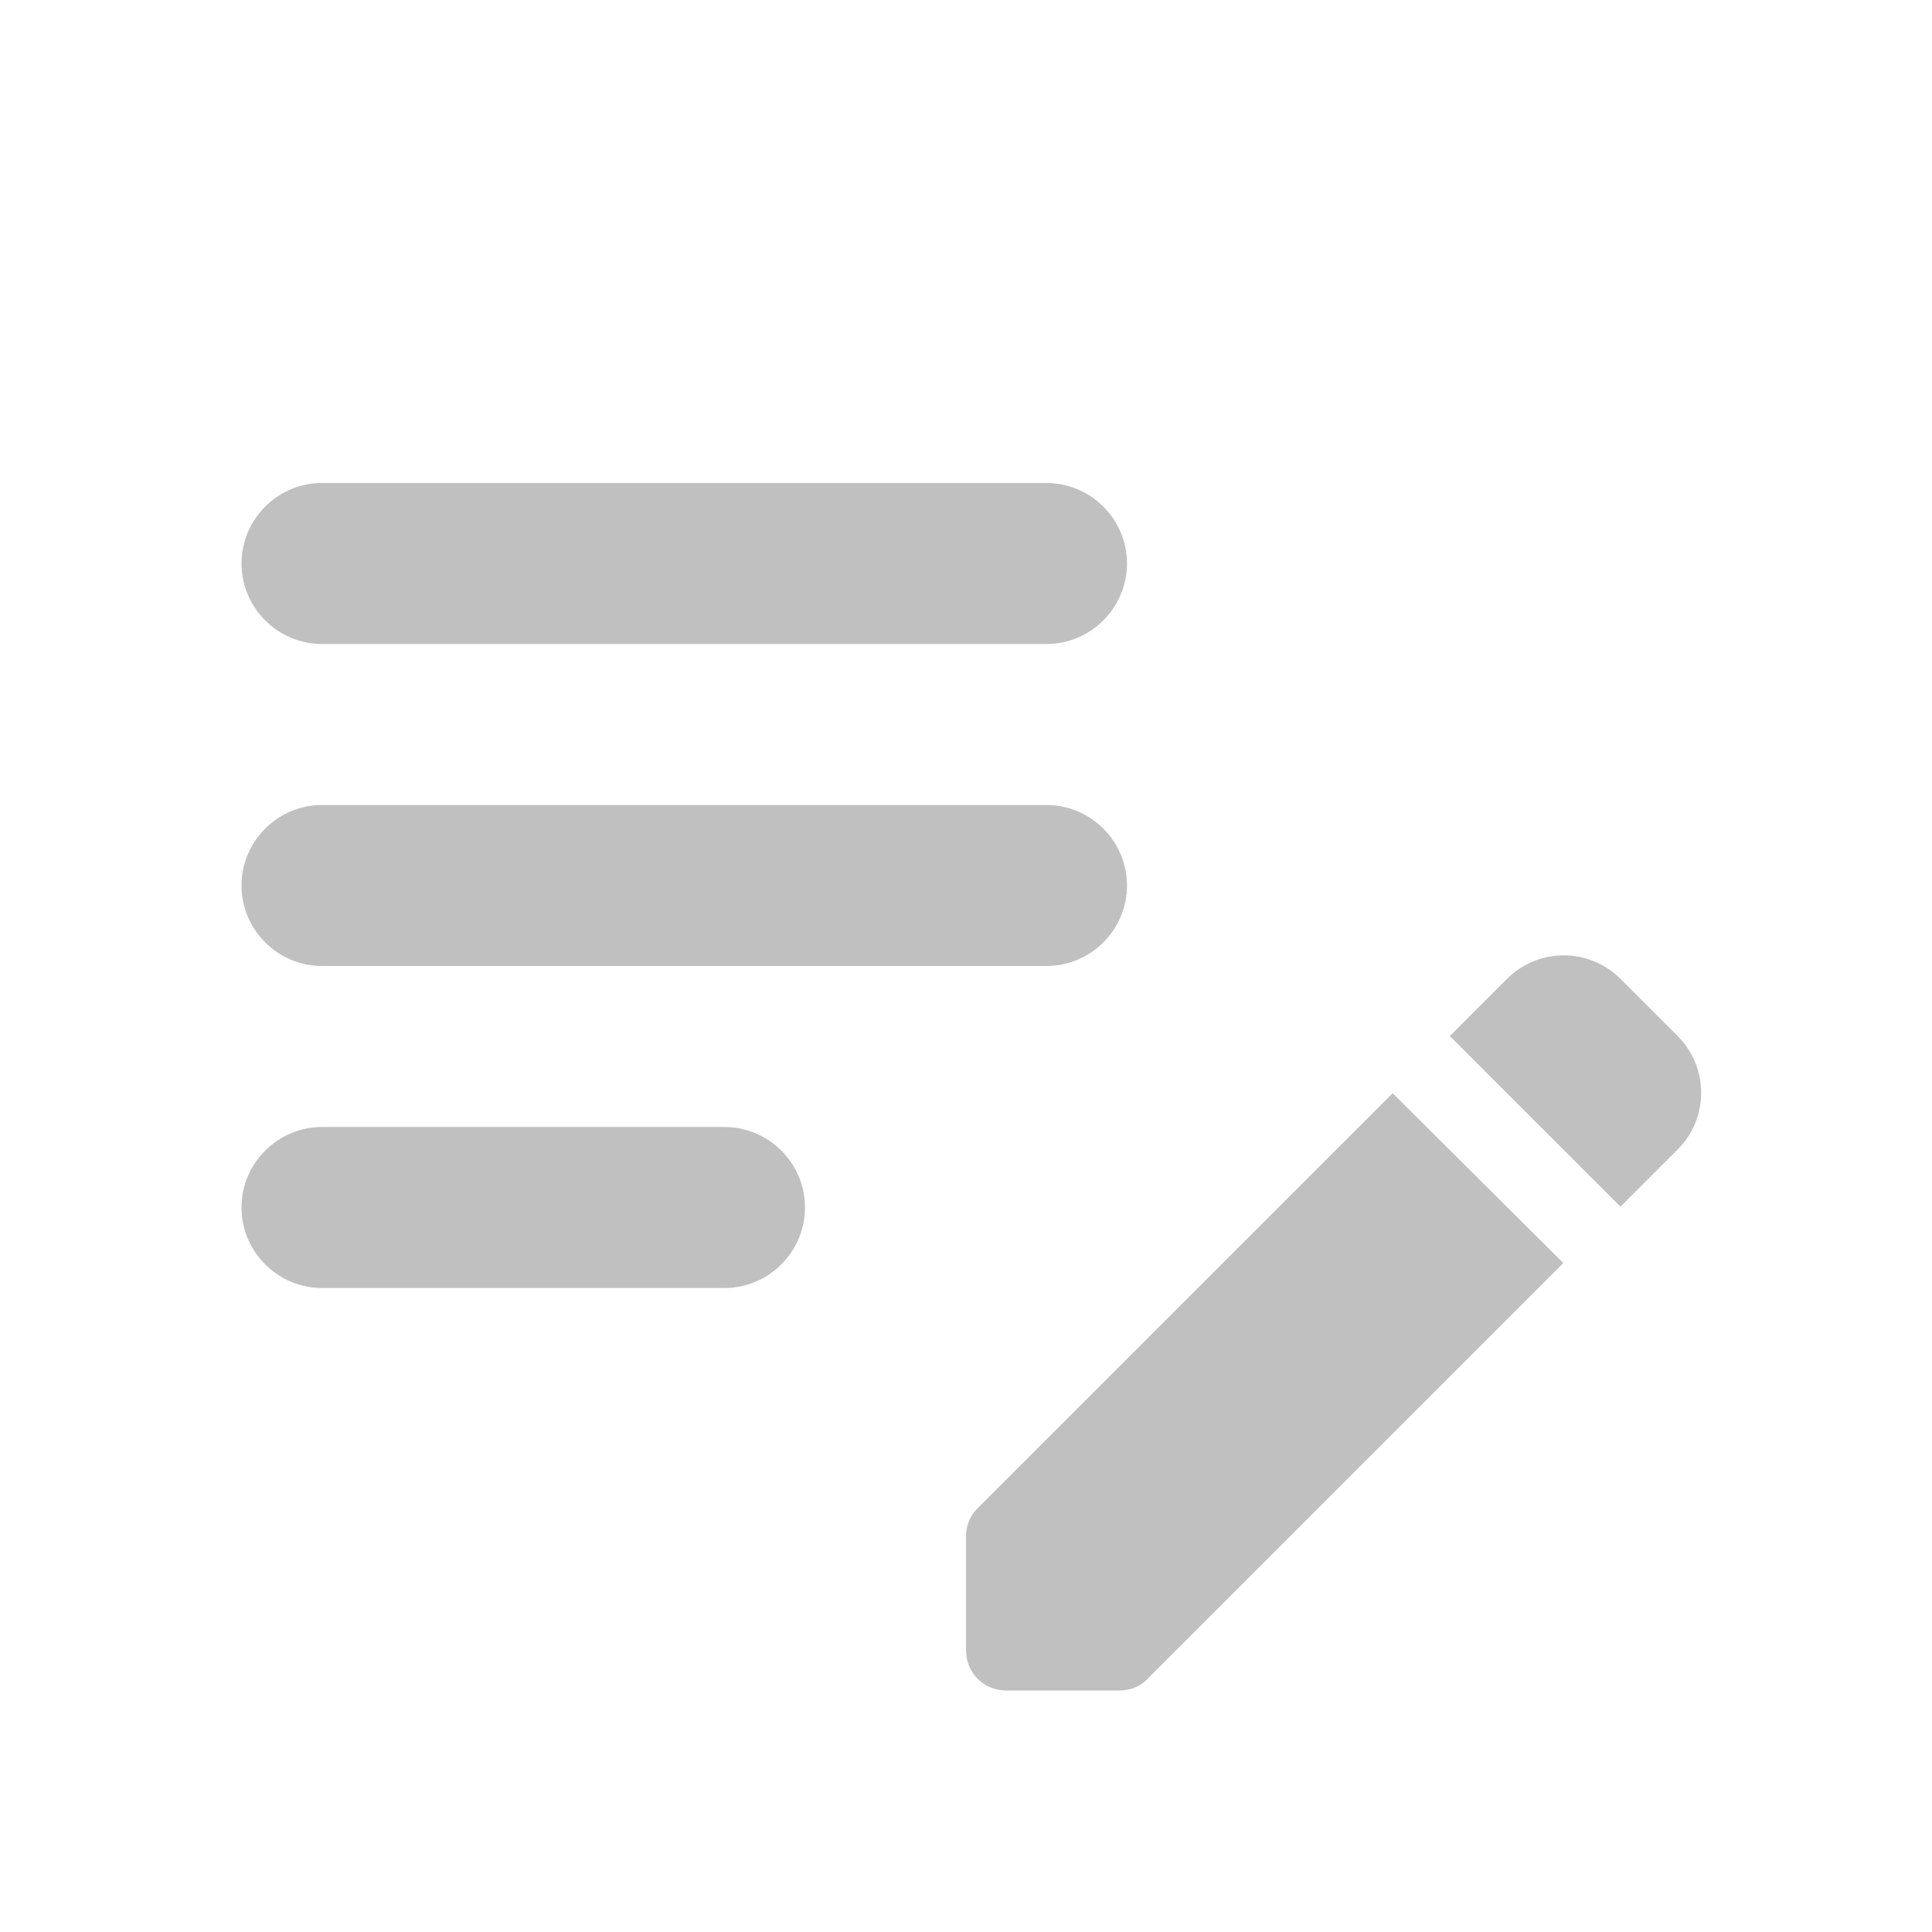
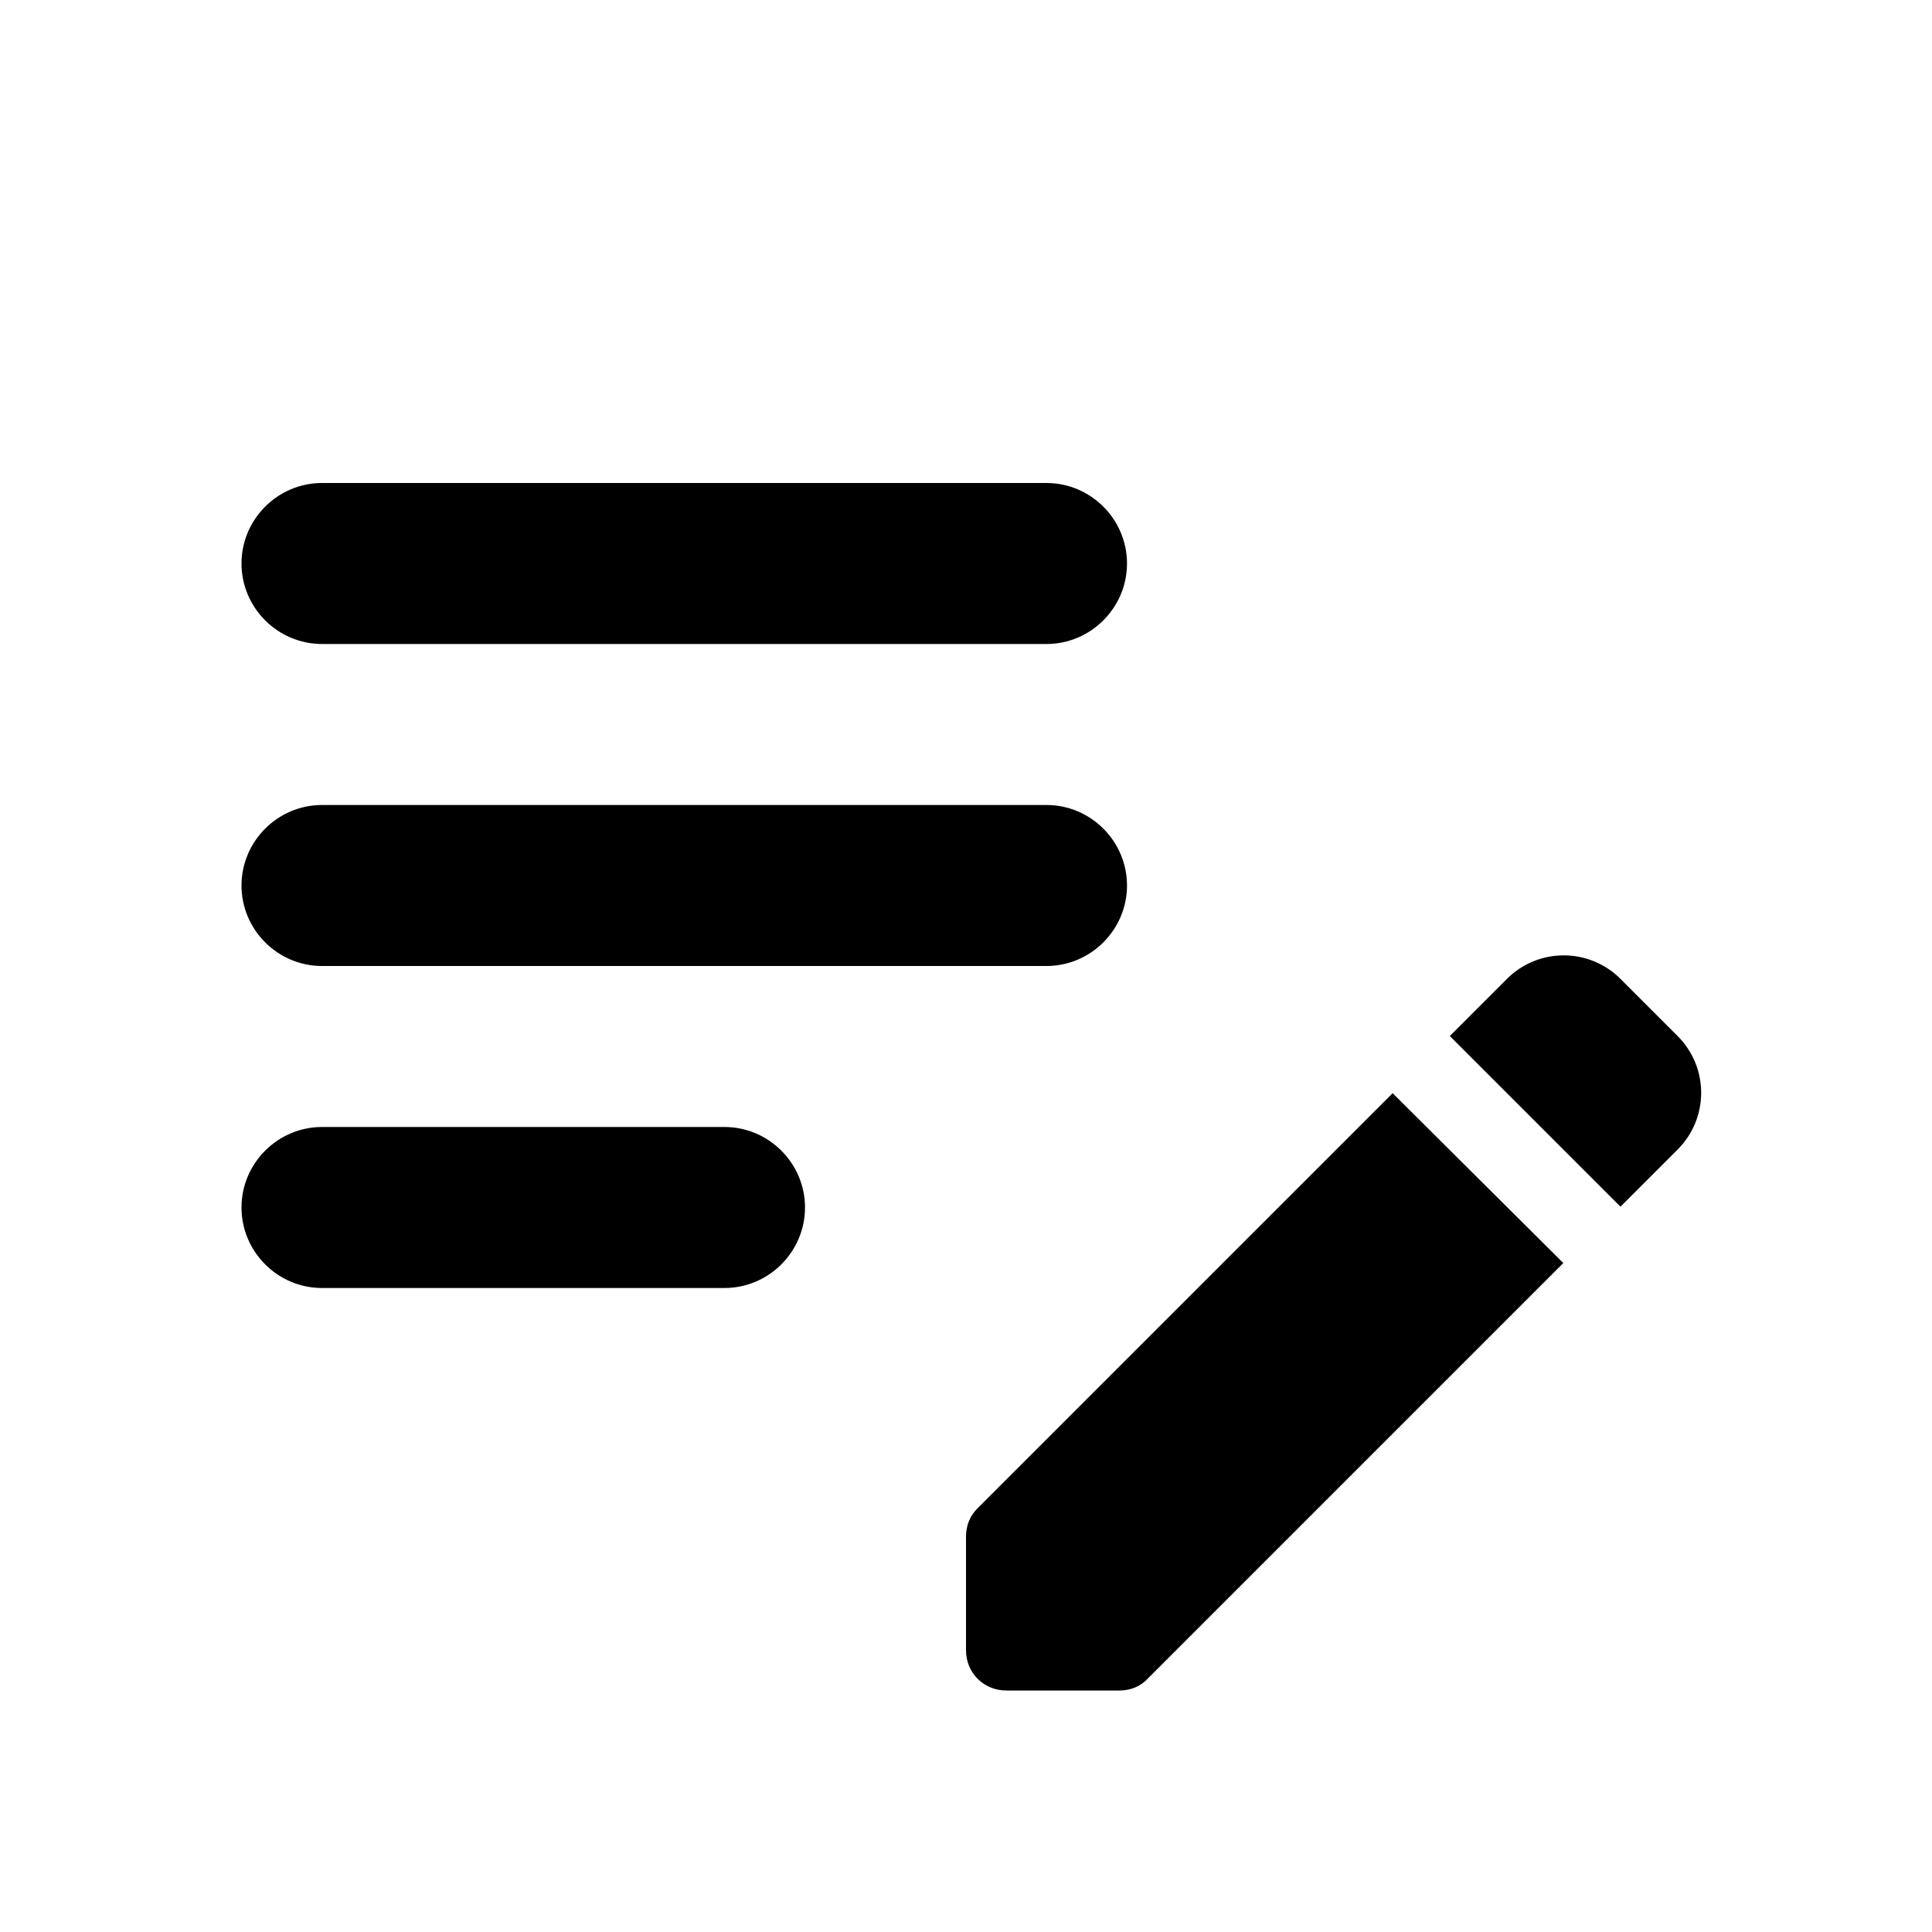
<svg xmlns="http://www.w3.org/2000/svg" width="24" height="24" viewBox="0 0 24 24" fill="none">
-   <path d="M14 11C14 11.55 13.55 12 13 12H4C3.45 12 3 11.55 3 11C3 10.45 3.45 10 4 10H13C13.55 10 14 10.45 14 11ZM3 7C3 7.55 3.45 8 4 8H13C13.55 8 14 7.55 14 7C14 6.45 13.55 6 13 6H4C3.45 6 3 6.45 3 7ZM10 15C10 14.45 9.55 14 9 14H4C3.45 14 3 14.45 3 15C3 15.55 3.45 16 4 16H9C9.55 16 10 15.55 10 15ZM18.01 12.87L18.72 12.16C18.812 12.067 18.922 11.994 19.043 11.944C19.164 11.893 19.294 11.868 19.425 11.868C19.556 11.868 19.686 11.893 19.807 11.944C19.928 11.994 20.038 12.067 20.13 12.16L20.84 12.87C21.23 13.26 21.23 13.89 20.84 14.28L20.13 14.99L18.01 12.87ZM17.3 13.58L12.14 18.74C12.05 18.83 12 18.95 12 19.09V20.5C12 20.78 12.22 21 12.5 21H13.91C14.04 21 14.17 20.95 14.26 20.85L19.42 15.69L17.3 13.58Z" fill="#C0C0C0" />
+   <path d="M14 11C14 11.55 13.55 12 13 12H4C3.45 12 3 11.55 3 11C3 10.45 3.45 10 4 10H13C13.55 10 14 10.45 14 11ZM3 7C3 7.55 3.45 8 4 8H13C13.55 8 14 7.55 14 7C14 6.45 13.55 6 13 6H4C3.45 6 3 6.45 3 7ZM10 15C10 14.45 9.55 14 9 14H4C3.45 14 3 14.45 3 15C3 15.55 3.45 16 4 16H9C9.55 16 10 15.55 10 15ZM18.01 12.87L18.72 12.16C18.812 12.067 18.922 11.994 19.043 11.944C19.164 11.893 19.294 11.868 19.425 11.868C19.556 11.868 19.686 11.893 19.807 11.944C19.928 11.994 20.038 12.067 20.13 12.16L20.84 12.87C21.23 13.26 21.23 13.89 20.84 14.28L20.13 14.99L18.01 12.87ZM17.3 13.58L12.14 18.74C12.05 18.83 12 18.95 12 19.09V20.5C12 20.78 12.22 21 12.5 21H13.91C14.04 21 14.17 20.95 14.26 20.85L19.42 15.69L17.3 13.58Z" fill="black" />
</svg>
